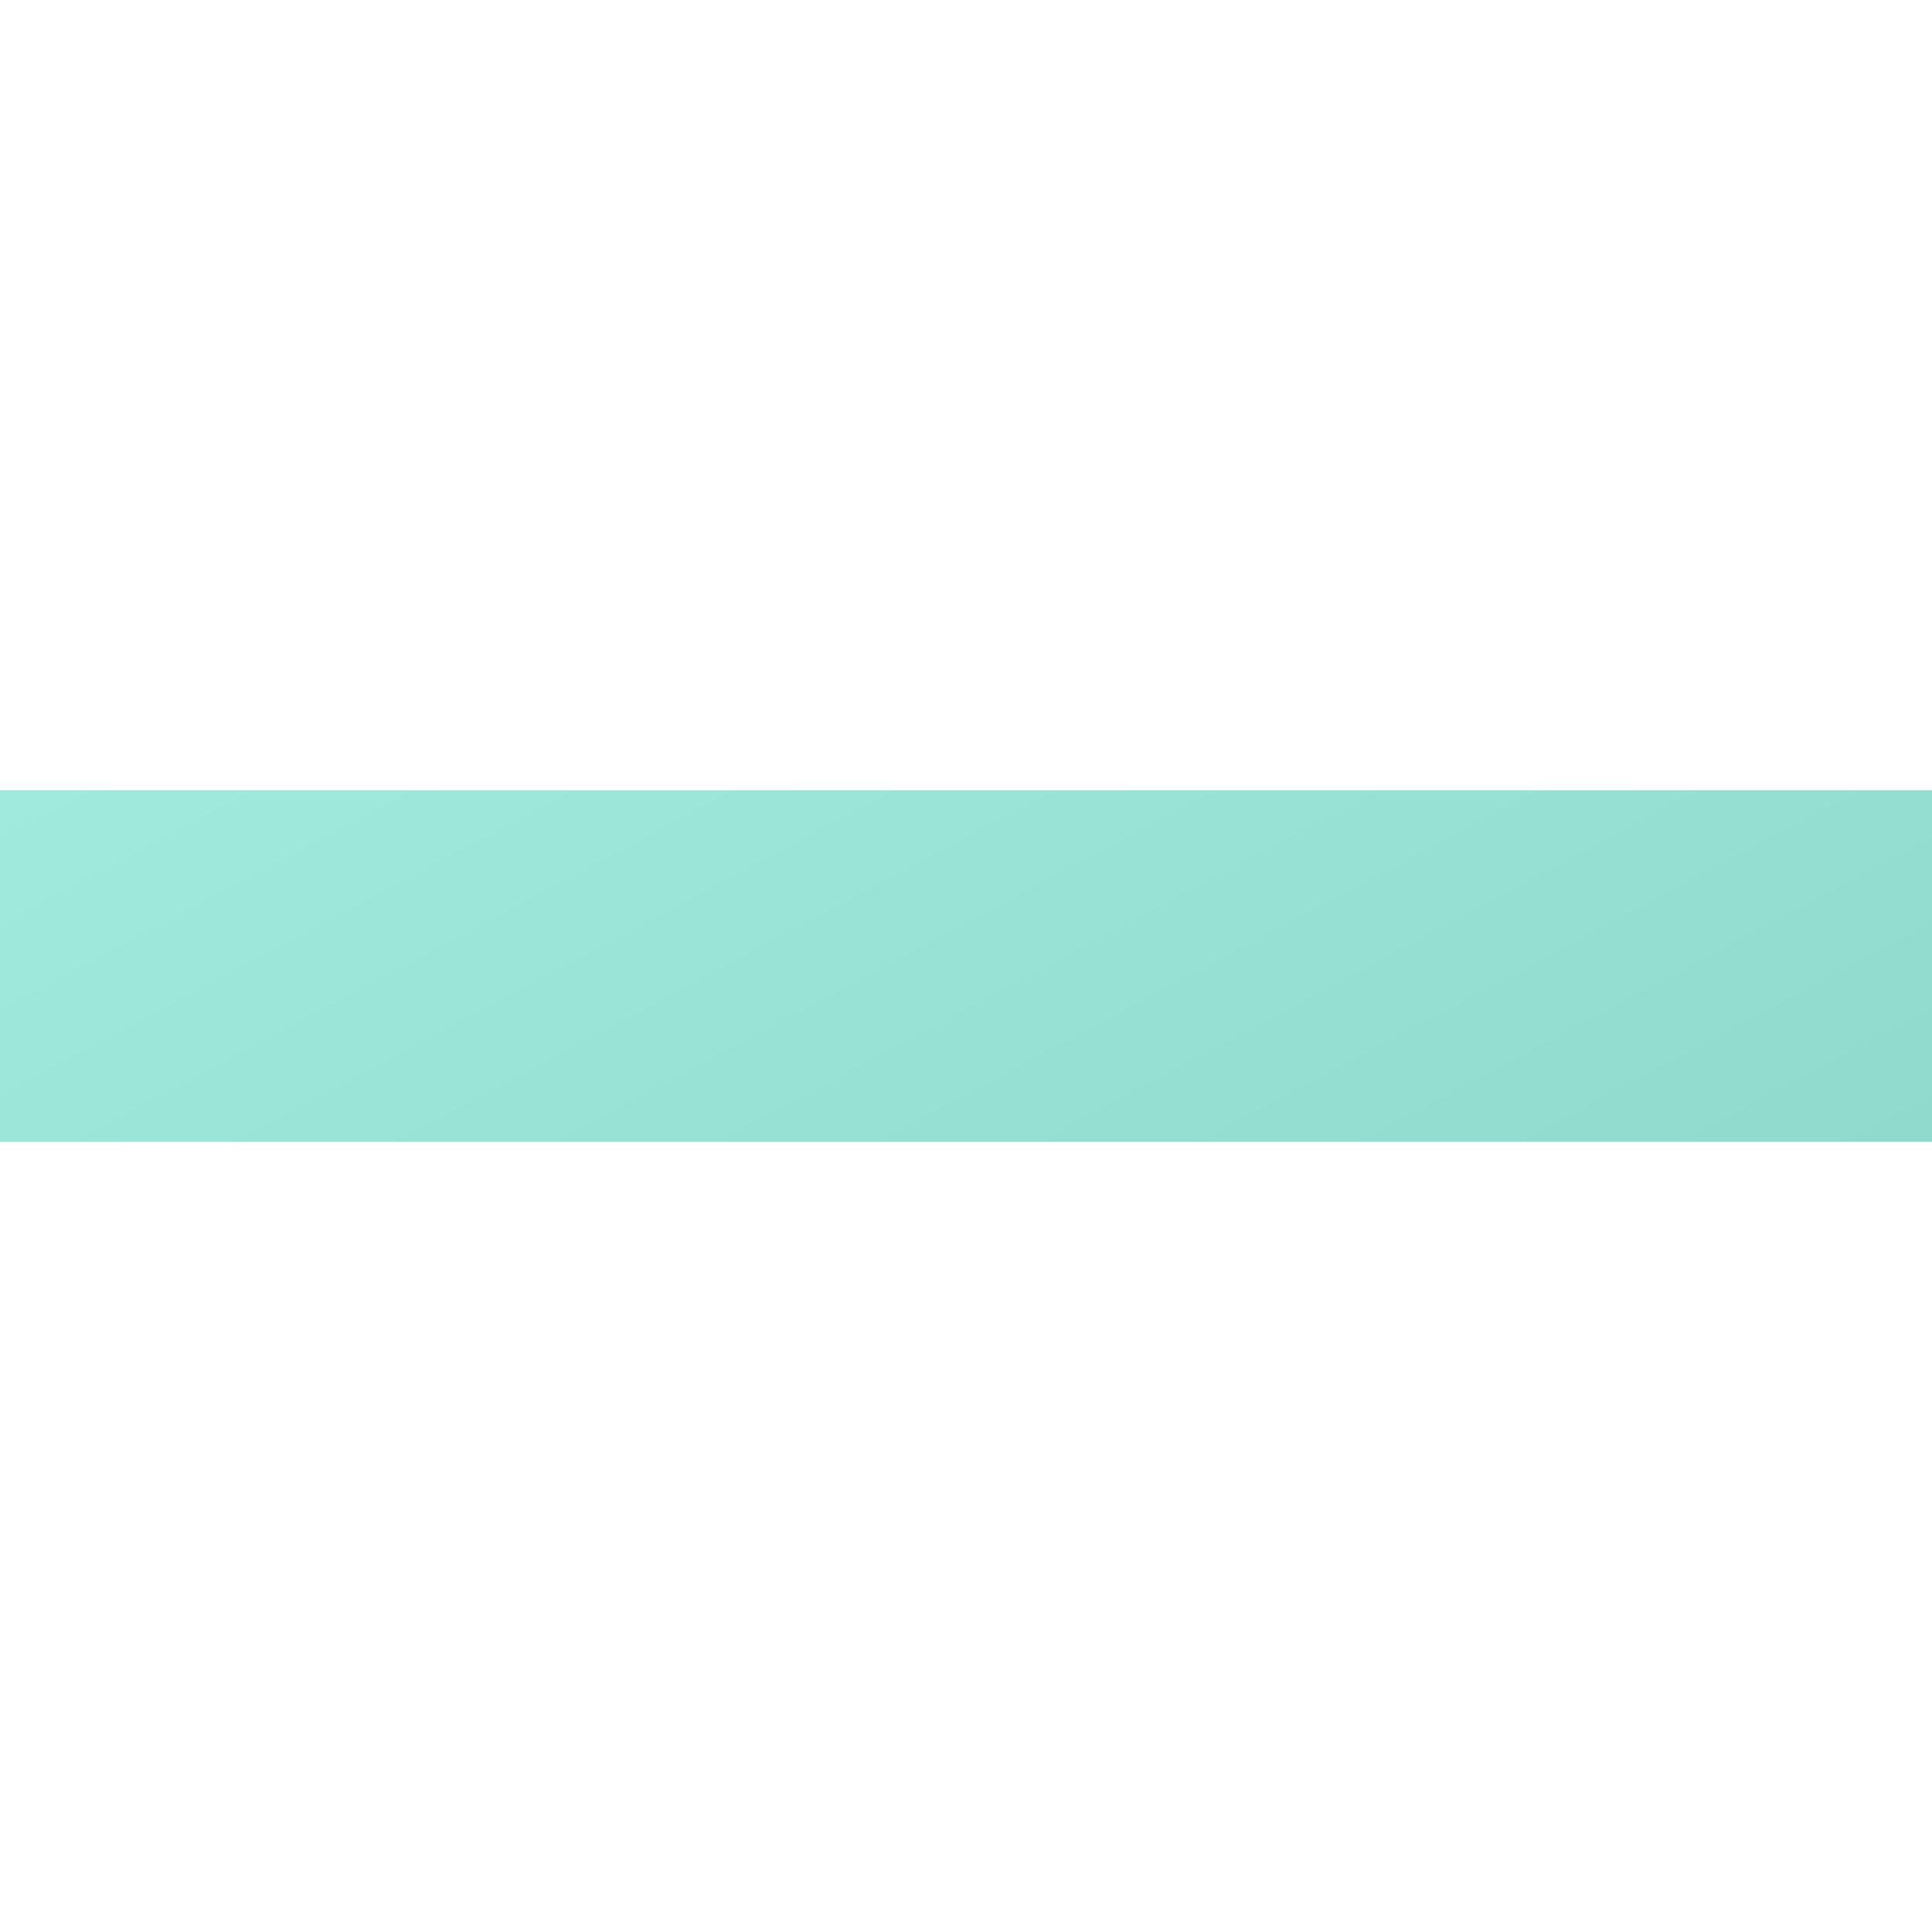
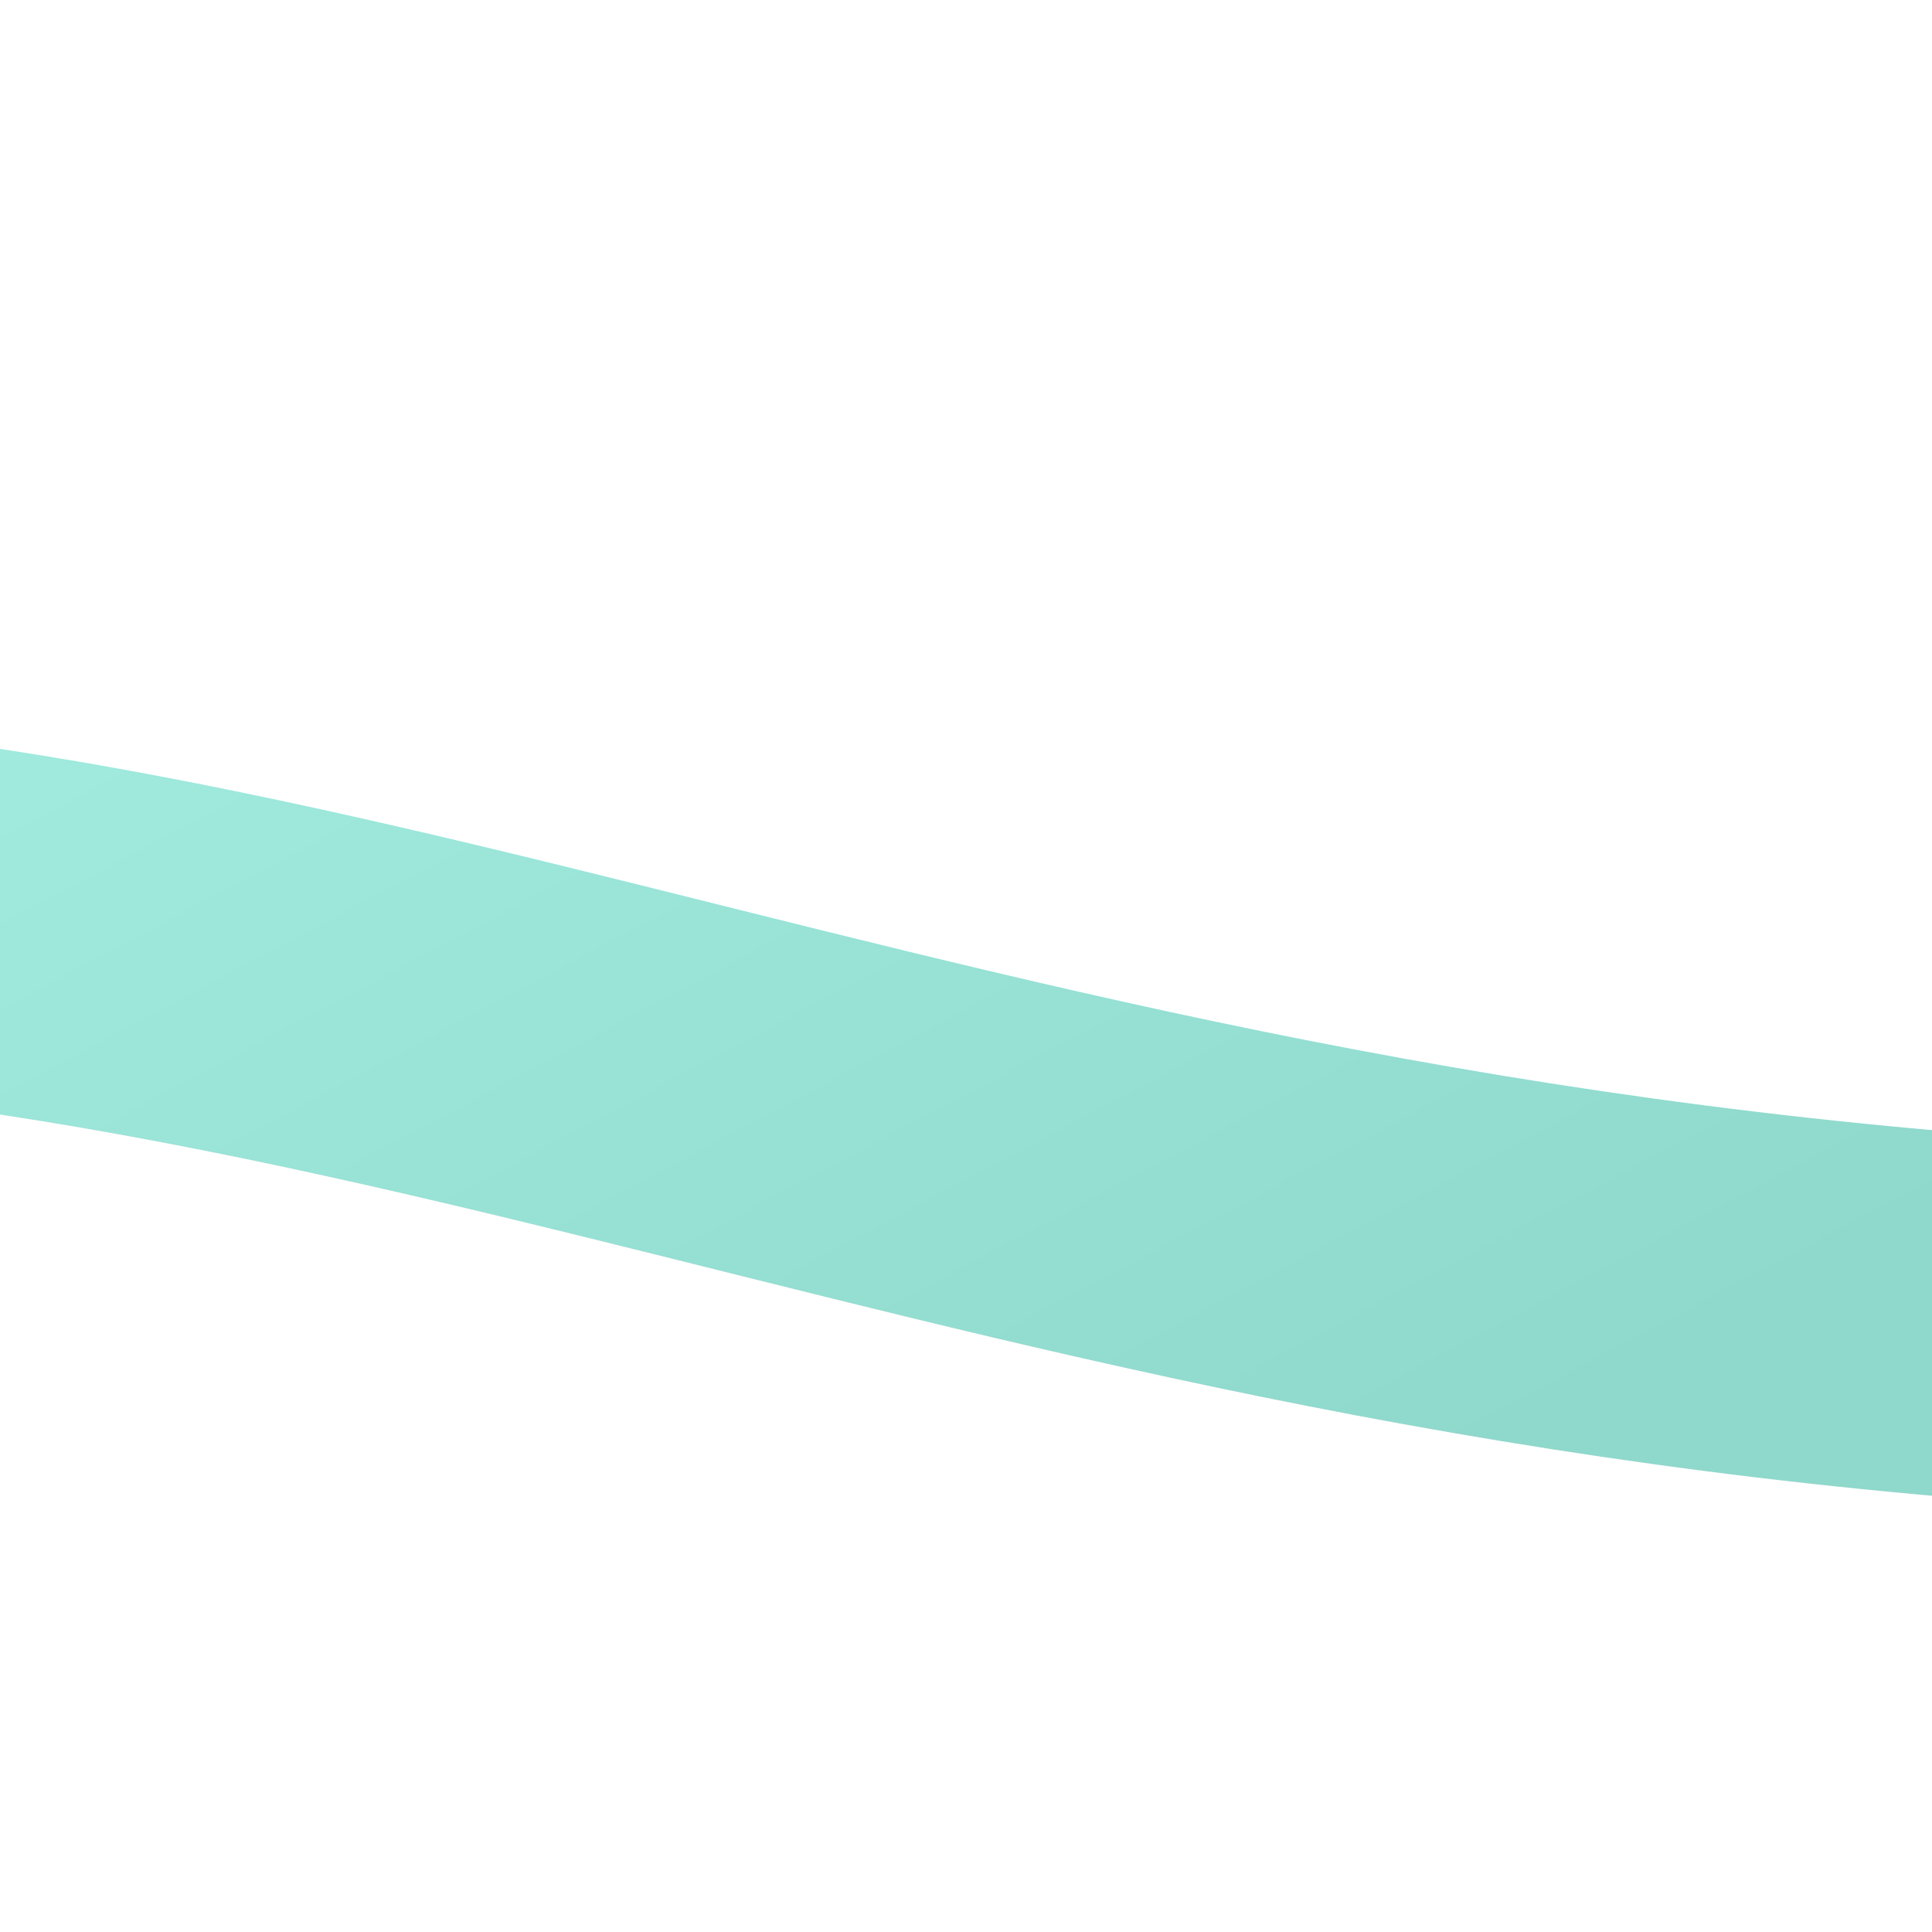
<svg xmlns="http://www.w3.org/2000/svg" width="1024" height="1024" viewBox="0 0 1024 1024">
  <defs>
    <linearGradient id="s0" gradientUnits="userSpaceOnUse" x1="343.0" y1="194.1" x2="681.0" y2="829.9">
      <stop offset="0" stop-color="#A0EADE" />
      <stop offset="1" stop-color="#8FD8CC" />
    </linearGradient>
    <linearGradient id="s1" gradientUnits="userSpaceOnUse" x1="343.0" y1="194.1" x2="681.0" y2="829.9">
      <stop offset="0" stop-color="#267D99" />
      <stop offset="1" stop-color="#176C88" />
    </linearGradient>
    <linearGradient id="s2" gradientUnits="userSpaceOnUse" x1="343.0" y1="194.1" x2="681.0" y2="829.9">
      <stop offset="0" stop-color="#36A8B8" />
      <stop offset="1" stop-color="#2797A6" />
    </linearGradient>
    <linearGradient id="s3" gradientUnits="userSpaceOnUse" x1="343.0" y1="194.1" x2="681.0" y2="829.9">
      <stop offset="0" stop-color="#267D99" />
      <stop offset="1" stop-color="#176C88" />
    </linearGradient>
    <linearGradient id="s4" gradientUnits="userSpaceOnUse" x1="343.0" y1="194.1" x2="681.0" y2="829.9">
      <stop offset="0" stop-color="#36A8B8" />
      <stop offset="1" stop-color="#2797A6" />
    </linearGradient>
    <clipPath id="c5">
-       <path d="M-280.0,-31.1 C248.5,-31.1 571.7,236.1 1304.0,236.1 L1304.0,422.5 C571.7,422.5 248.5,155.3 -280.0,155.3 Z" fill="#000" />
+       <path d="M-280.0,-23.6 C248.5,-23.6 571.7,432.1 1304.0,432.1 L1304.0,603.6 C571.7,603.6 248.5,147.9 -280.0,147.9 Z" fill="#000" />
    </clipPath>
    <filter id="b6" x="-40%" y="-40%" width="180%" height="180%" color-interpolation-filters="sRGB">
      <feGaussianBlur stdDeviation="16.2" />
    </filter>
    <clipPath id="c7">
-       <path d="M-280.0,868.7 C248.5,868.7 571.7,601.5 1304.0,601.5 L1304.0,787.9 C571.7,787.9 248.5,1055.1 -280.0,1055.1 Z" fill="#000" />
+       <path d="M-280.0,902.1 C248.5,902.1 571.7,812.4 1304.0,812.4 L1304.0,983.9 C571.7,983.9 248.5,1073.6 -280.0,1073.6 Z" fill="#000" />
    </clipPath>
    <linearGradient id="s8" gradientUnits="userSpaceOnUse" x1="343.0" y1="194.1" x2="681.0" y2="829.9">
      <stop offset="0" stop-color="#A0EADE" />
      <stop offset="1" stop-color="#8FD8CC" />
    </linearGradient>
  </defs>
-   <path d="M-280.0,418.8 C248.5,418.8 571.7,418.8 1304.0,418.8 L1304.0,605.2 C571.7,605.2 248.5,605.2 -280.0,605.2 Z" fill="url(#s0)" />
+   <path d="M-280.0,375.1 C248.5,375.1 571.7,611.1 1304.0,611.1 L1304.0,804.9 C571.7,804.9 248.5,568.9 -280.0,568.9 Z" fill="url(#s0)" />
</svg>
